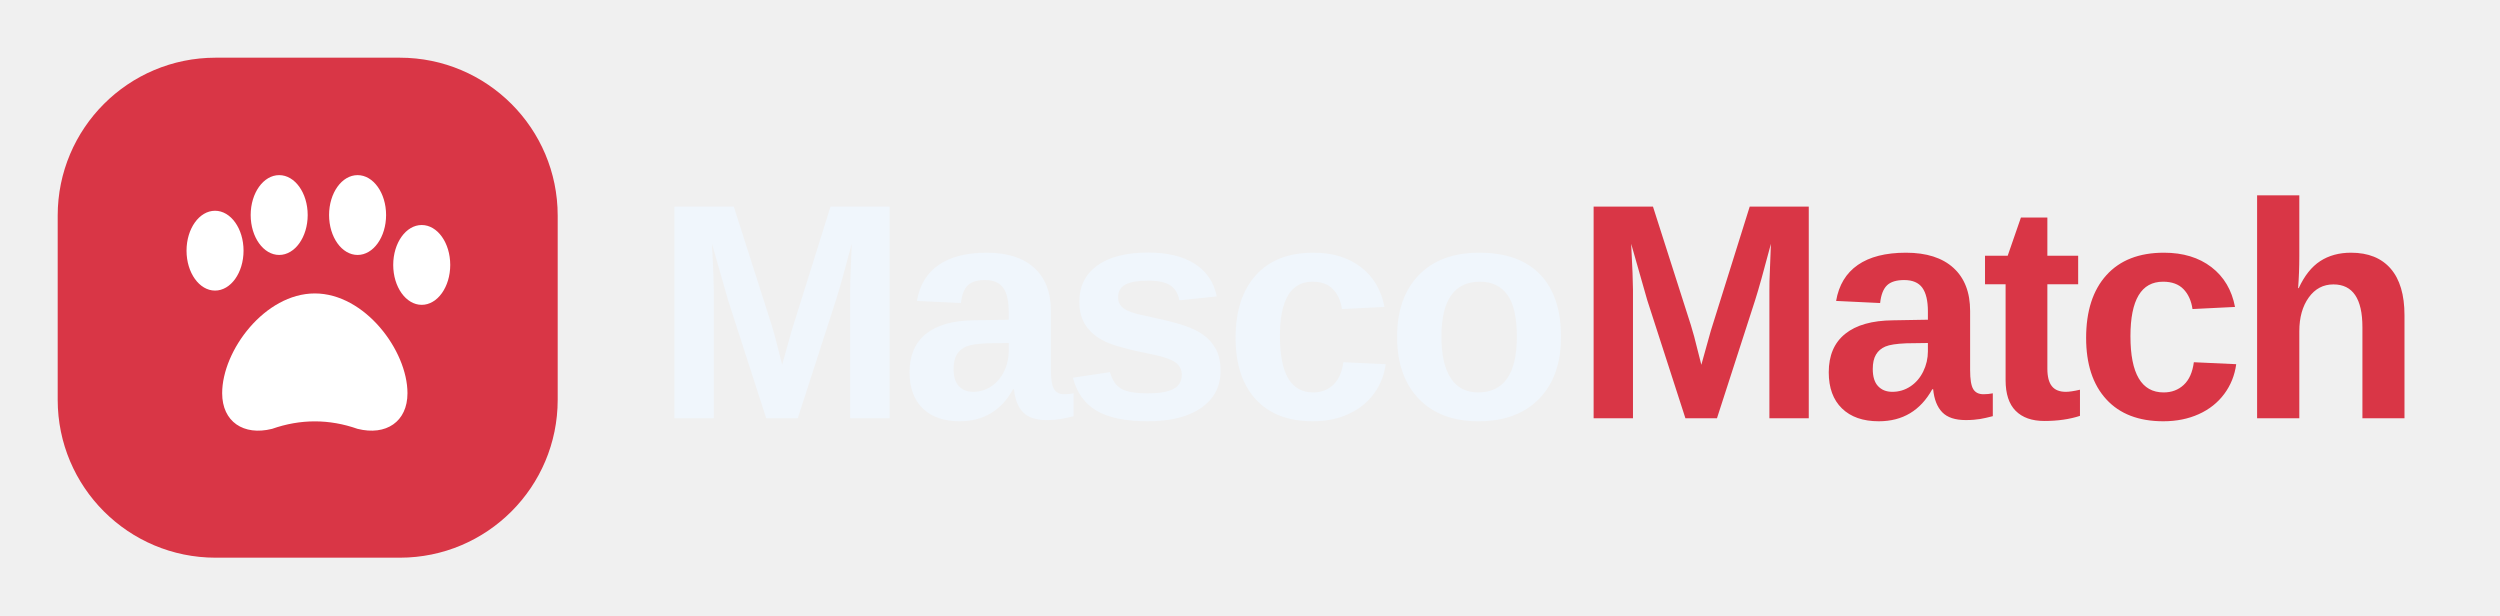
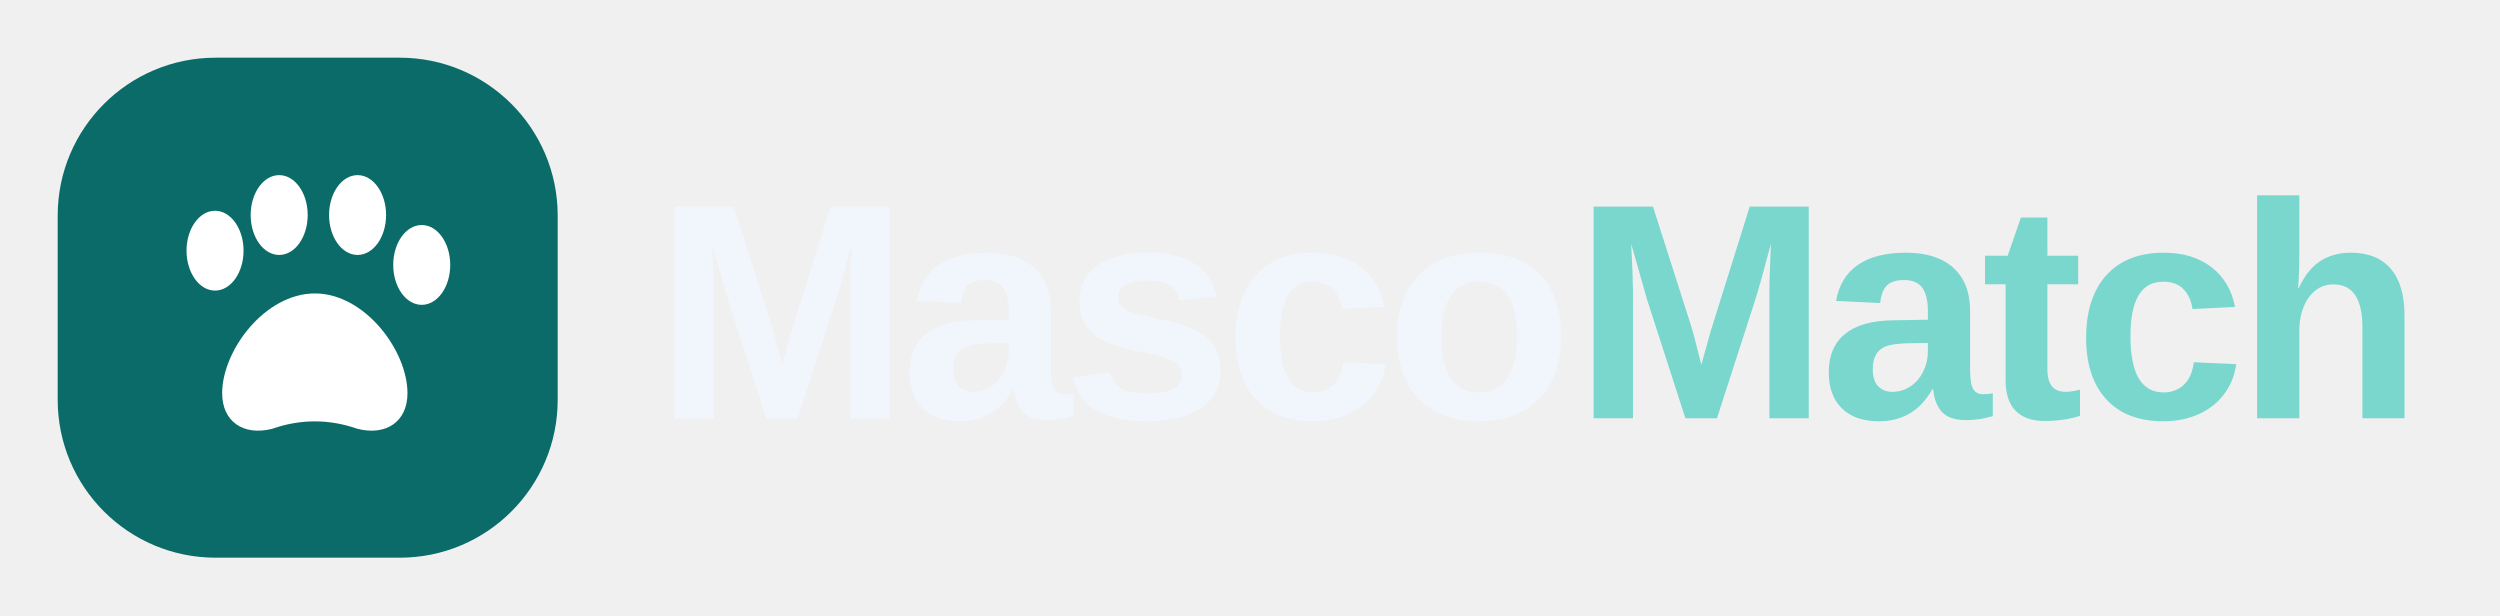
<svg xmlns="http://www.w3.org/2000/svg" width="520" height="128" viewBox="0 0 520 128" role="img" aria-labelledby="title desc">
  <g transform="translate(12 12) scale(2.736842)">
-     <rect width="38" height="38" rx="12" fill="#d93646" />
+     <rect width="38" height="38" rx="12" fill="#0b6b69" />
    <g transform="translate(6 6) scale(1.083333)" fill="#ffffff">
      <ellipse cx="5.5" cy="8" rx="2" ry="2.8" />
      <ellipse cx="10" cy="5.5" rx="2" ry="2.8" />
      <ellipse cx="15.5" cy="5.5" rx="2" ry="2.8" />
      <ellipse cx="20" cy="9" rx="2" ry="2.8" />
      <path d="M6 18c0-3 3-7 6.5-7S19 15 19 18c0 2-1.5 3-3.5 2.5-2-.7-4-.7-6 0C7.5 21 6 20 6 18Z" />
    </g>
  </g>
-   <text x="136" y="87" fill="#f0f6fc" font-family="Arial, Helvetica, sans-serif" font-size="64" font-weight="800" letter-spacing="-2" textLength="366" lengthAdjust="spacingAndGlyphs">Masco<tspan fill="#d93646">Match</tspan>
+   <text x="136" y="87" fill="#f0f6fc" font-family="Arial, Helvetica, sans-serif" font-size="64" font-weight="800" letter-spacing="-2" textLength="366" lengthAdjust="spacingAndGlyphs">Masco<tspan fill="#79d7ce">Match</tspan>
  </text>
</svg>
